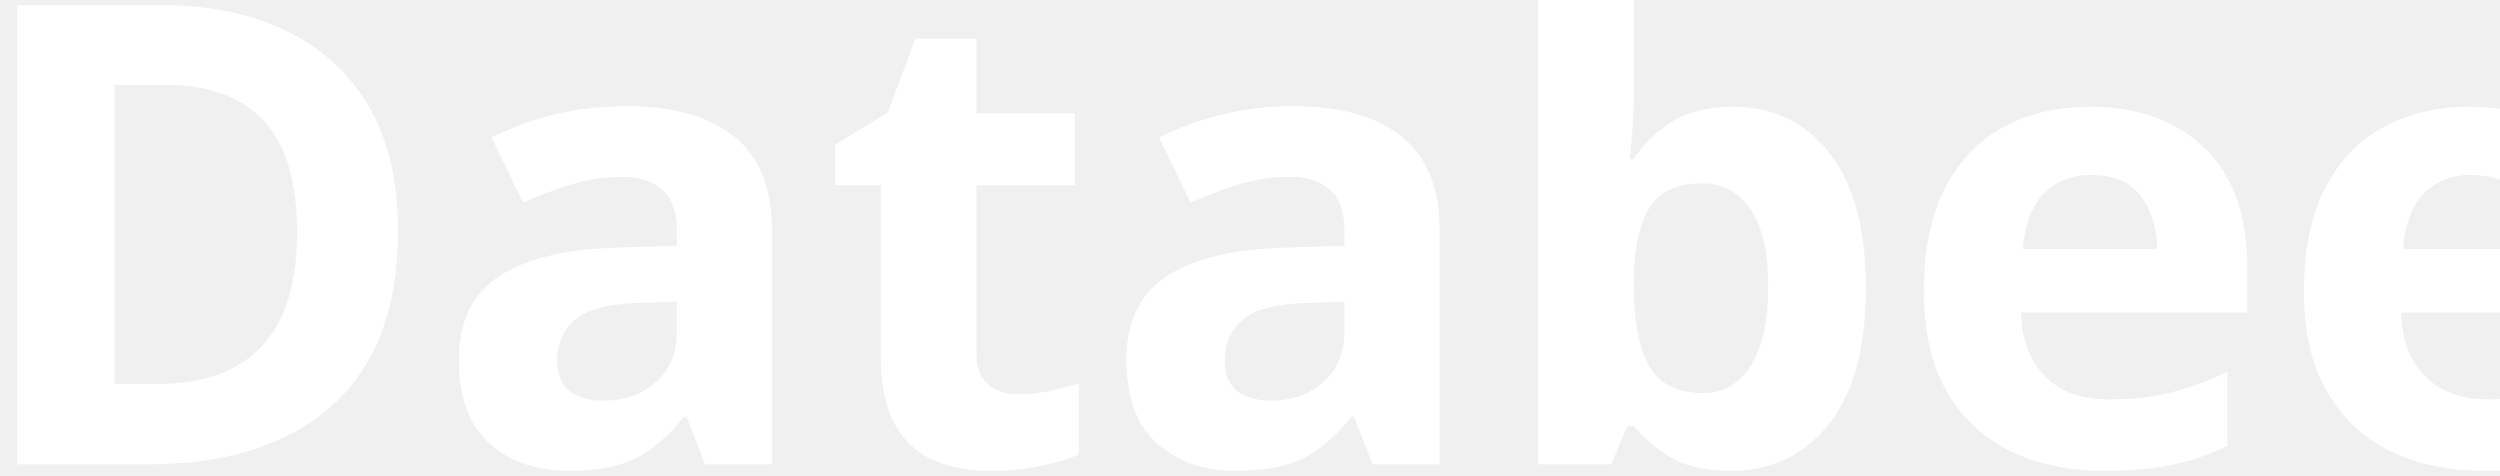
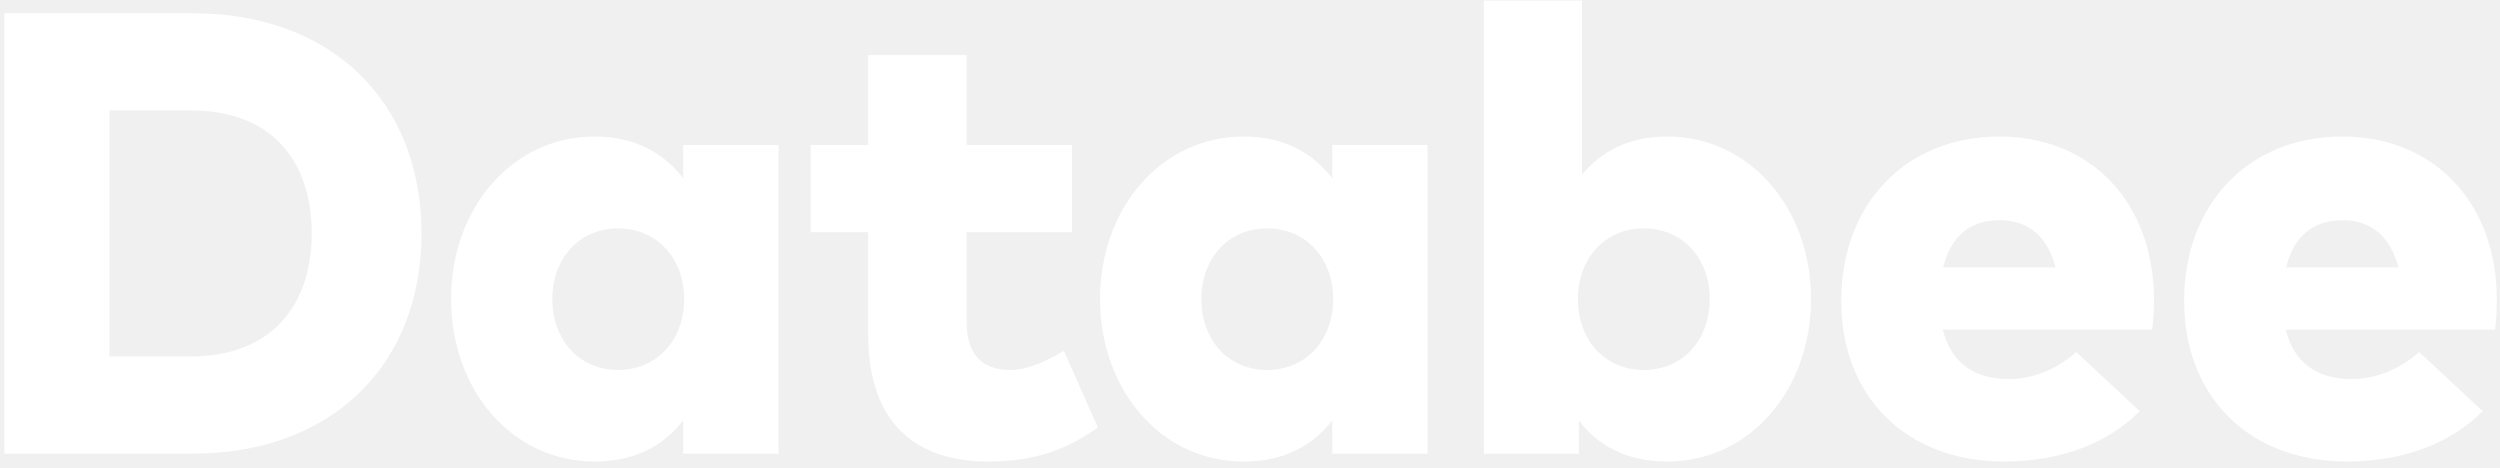
- <svg xmlns="http://www.w3.org/2000/svg" width="100%" height="100%" viewBox="0 0 484 92" version="1.1" xml:space="preserve" style="fill-rule:evenodd;clip-rule:evenodd;stroke-linejoin:round;stroke-miterlimit:1.414;">
-   <text x="-7.845px" y="89.899px" style="font-family:'MarkOT-Heavy', 'Mark OT';font-weight:800;font-size:124.504px;fill:#fff;">D<tspan x="83.603px 155.068px 209.539px 281.004px 352.469px 417.833px " y="89.899px 89.899px 89.899px 89.899px 89.899px 89.899px ">atabee</tspan>
-   </text>
+ <svg xmlns="http://www.w3.org/2000/svg" width="100%" height="100%" viewBox="0 0 321 60" version="1.1" xml:space="preserve" style="fill-rule:evenodd;clip-rule:evenodd;stroke-linejoin:round;stroke-miterlimit:1.414;">
+   <g transform="matrix(6.73226,0,0,6.73226,-3842.23,-2279.88)">
+     <path d="M574.354,340.756c1.56,0 2.31,0.972 2.31,2.346c0,1.356 -0.75,2.346 -2.31,2.346l-1.548,0l0,-4.692l1.548,0Zm-3.552,6.546l3.594,0c2.628,0 4.362,-1.668 4.362,-4.2c0,-2.532 -1.734,-4.2 -4.362,-4.2l-3.594,0l0,8.4Z" style="fill:#fff;fill-rule:nonzero;" />
+     <path d="M582.508,343.006c0.738,0 1.26,0.57 1.26,1.35c0,0.78 -0.522,1.35 -1.26,1.35c-0.75,0 -1.254,-0.582 -1.254,-1.35c0,-0.768 0.504,-1.35 1.254,-1.35Zm1.242,-1.59l0,0.636c-0.354,-0.462 -0.894,-0.798 -1.686,-0.798c-1.578,0 -2.742,1.368 -2.742,3.096c0,1.74 1.164,3.102 2.736,3.102c0.798,0 1.338,-0.324 1.692,-0.786l0,0.636l1.818,0l0,-5.886l-1.818,0Z" style="fill:#fff;fill-rule:nonzero;" />
+     <path d="M589.156,341.416l0,-1.716l-1.878,0l0,1.716l-1.098,0l0,1.662l1.098,0l0,1.962c0,1.476 0.714,2.412 2.292,2.412c0.948,0 1.536,-0.264 2.088,-0.648l-0.648,-1.464c-0.294,0.174 -0.672,0.366 -1.02,0.366c-0.474,0 -0.834,-0.228 -0.834,-0.906l0,-1.722l2.01,0l0,-1.662l-2.01,0Z" style="fill:#fff;fill-rule:nonzero;" />
+     <path d="M594.886,343.006c0.738,0 1.26,0.57 1.26,1.35c0,0.78 -0.522,1.35 -1.26,1.35c-0.75,0 -1.254,-0.582 -1.254,-1.35c0,-0.768 0.504,-1.35 1.254,-1.35Zm1.242,-1.59l0,0.636c-0.354,-0.462 -0.894,-0.798 -1.686,-0.798c-1.578,0 -2.742,1.368 -2.742,3.096c0,1.74 1.164,3.102 2.736,3.102c0.798,0 1.338,-0.324 1.692,-0.786l0,0.636l1.818,0l0,-5.886l-1.818,0Z" style="fill:#fff;fill-rule:nonzero;" />
+     <path d="M602.068,343.006c0.756,0 1.26,0.582 1.26,1.35c0,0.768 -0.504,1.35 -1.26,1.35c-0.738,0 -1.254,-0.57 -1.254,-1.35c0,-0.78 0.516,-1.35 1.254,-1.35Zm0.45,-1.752c-0.756,0 -1.272,0.3 -1.626,0.726l0,-3.318l-1.872,0l0,8.64l1.812,0l0,-0.63c0.354,0.462 0.888,0.78 1.686,0.78c1.572,0 2.742,-1.362 2.742,-3.102c0,-1.728 -1.17,-3.096 -2.742,-3.096Z" style="fill:#fff;fill-rule:nonzero;" />
+     <path d="M608.86,342.85c0.546,0 0.912,0.312 1.062,0.9l-2.142,0c0.144,-0.582 0.498,-0.9 1.08,-0.9Zm-0.006,-1.596c-1.788,0 -3.018,1.284 -3.018,3.138c0,1.836 1.254,3.06 3.102,3.06c1.086,0 1.98,-0.348 2.592,-0.96l-1.212,-1.128c-0.372,0.336 -0.846,0.516 -1.284,0.516c-0.648,0 -1.104,-0.3 -1.26,-0.942l3.99,0c0.024,-0.126 0.036,-0.39 0.036,-0.582c-0.006,-1.842 -1.2,-3.102 -2.946,-3.102Z" style="fill:#fff;fill-rule:nonzero;" />
+     <path d="M615.4,342.85c0.546,0 0.912,0.312 1.062,0.9l-2.142,0c0.144,-0.582 0.498,-0.9 1.08,-0.9Zm-0.006,-1.596c-1.788,0 -3.018,1.284 -3.018,3.138c0,1.836 1.254,3.06 3.102,3.06c1.086,0 1.98,-0.348 2.592,-0.96l-1.212,-1.128c-0.372,0.336 -0.846,0.516 -1.284,0.516c-0.648,0 -1.104,-0.3 -1.26,-0.942l3.99,0c0.024,-0.126 0.036,-0.39 0.036,-0.582c-0.006,-1.842 -1.2,-3.102 -2.946,-3.102Z" style="fill:#fff;fill-rule:nonzero;" />
+   </g>
</svg>
